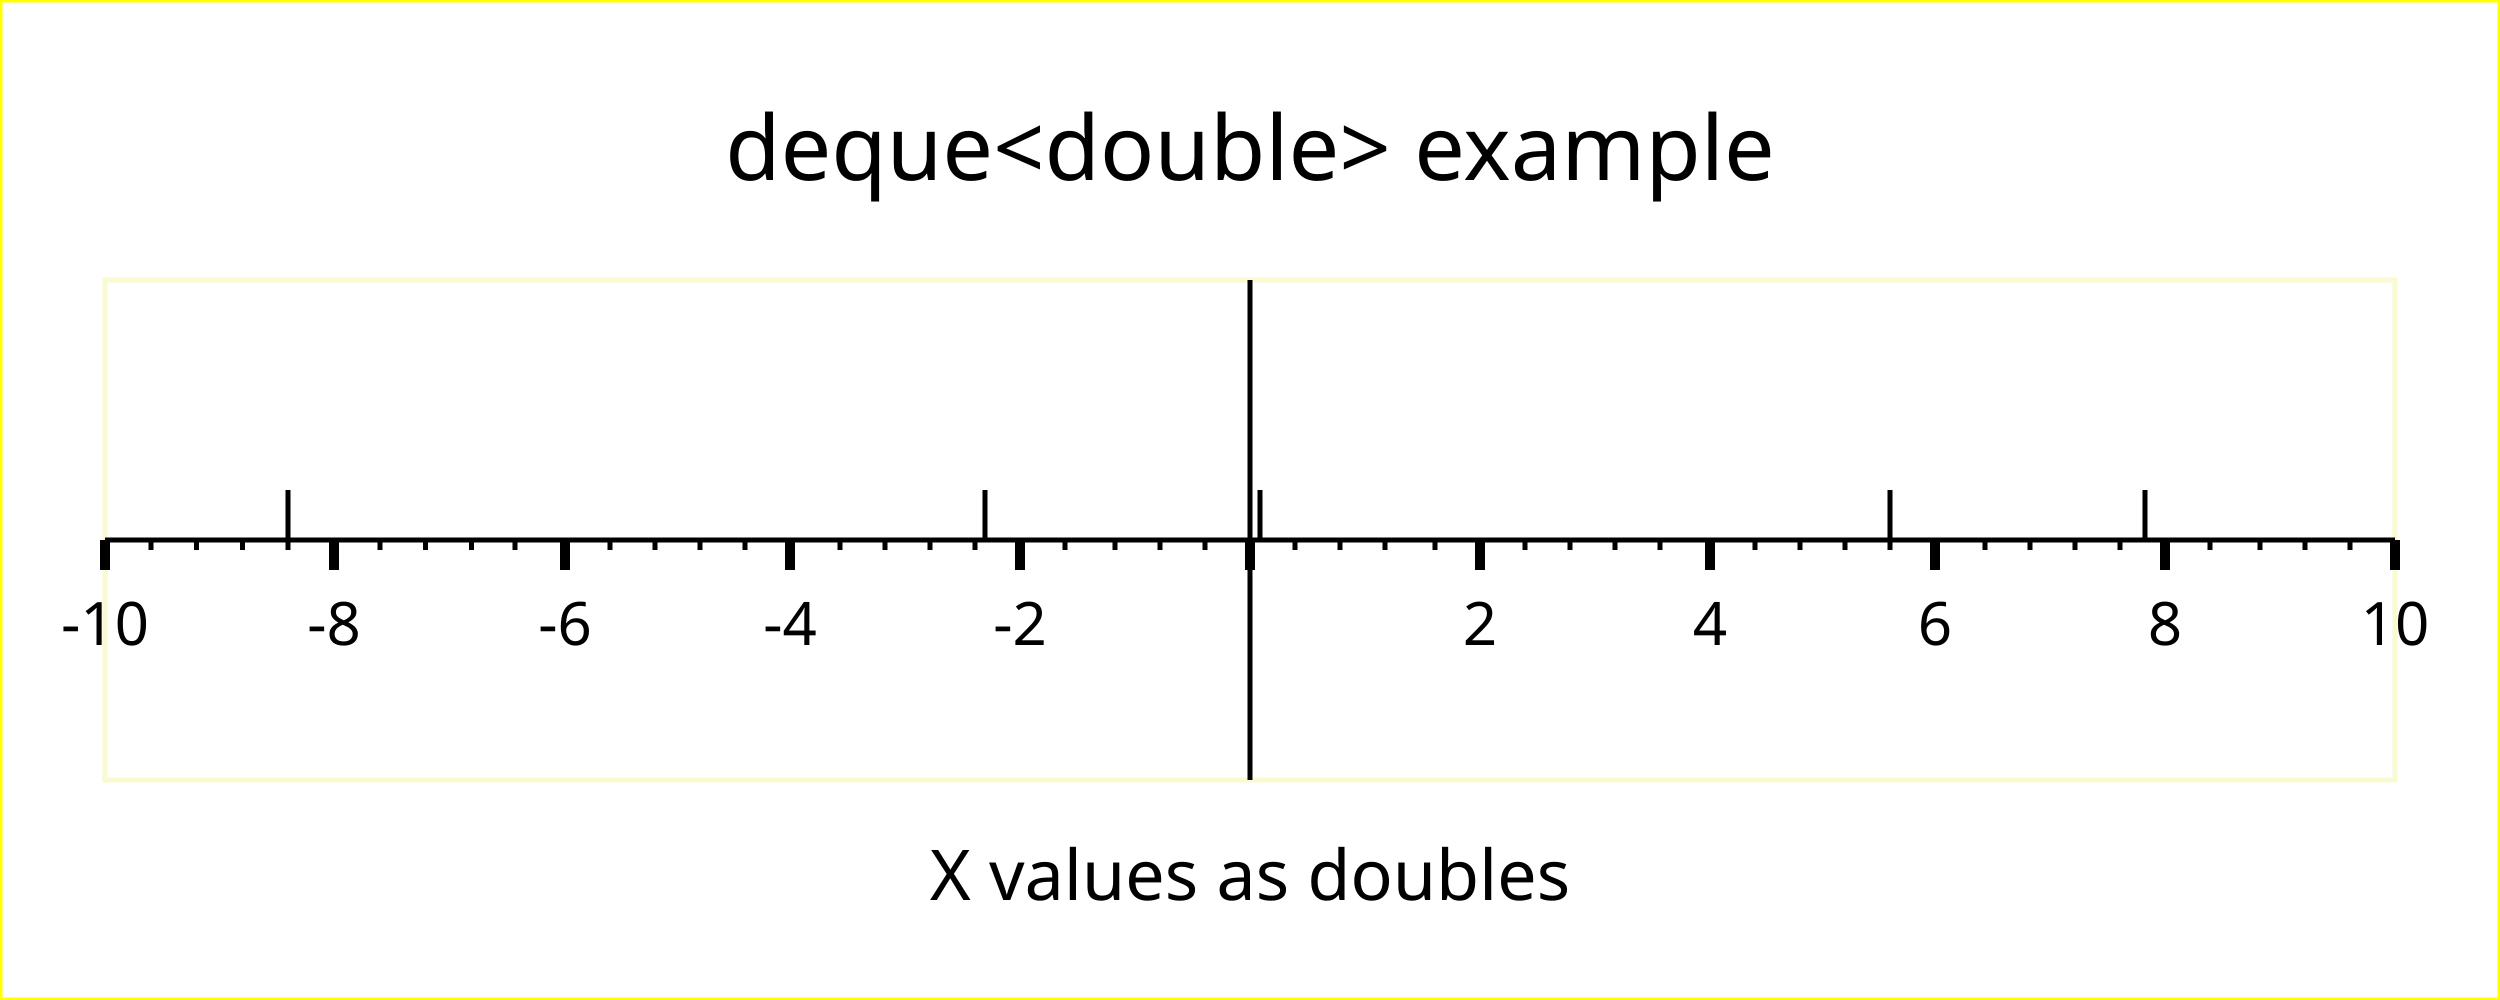
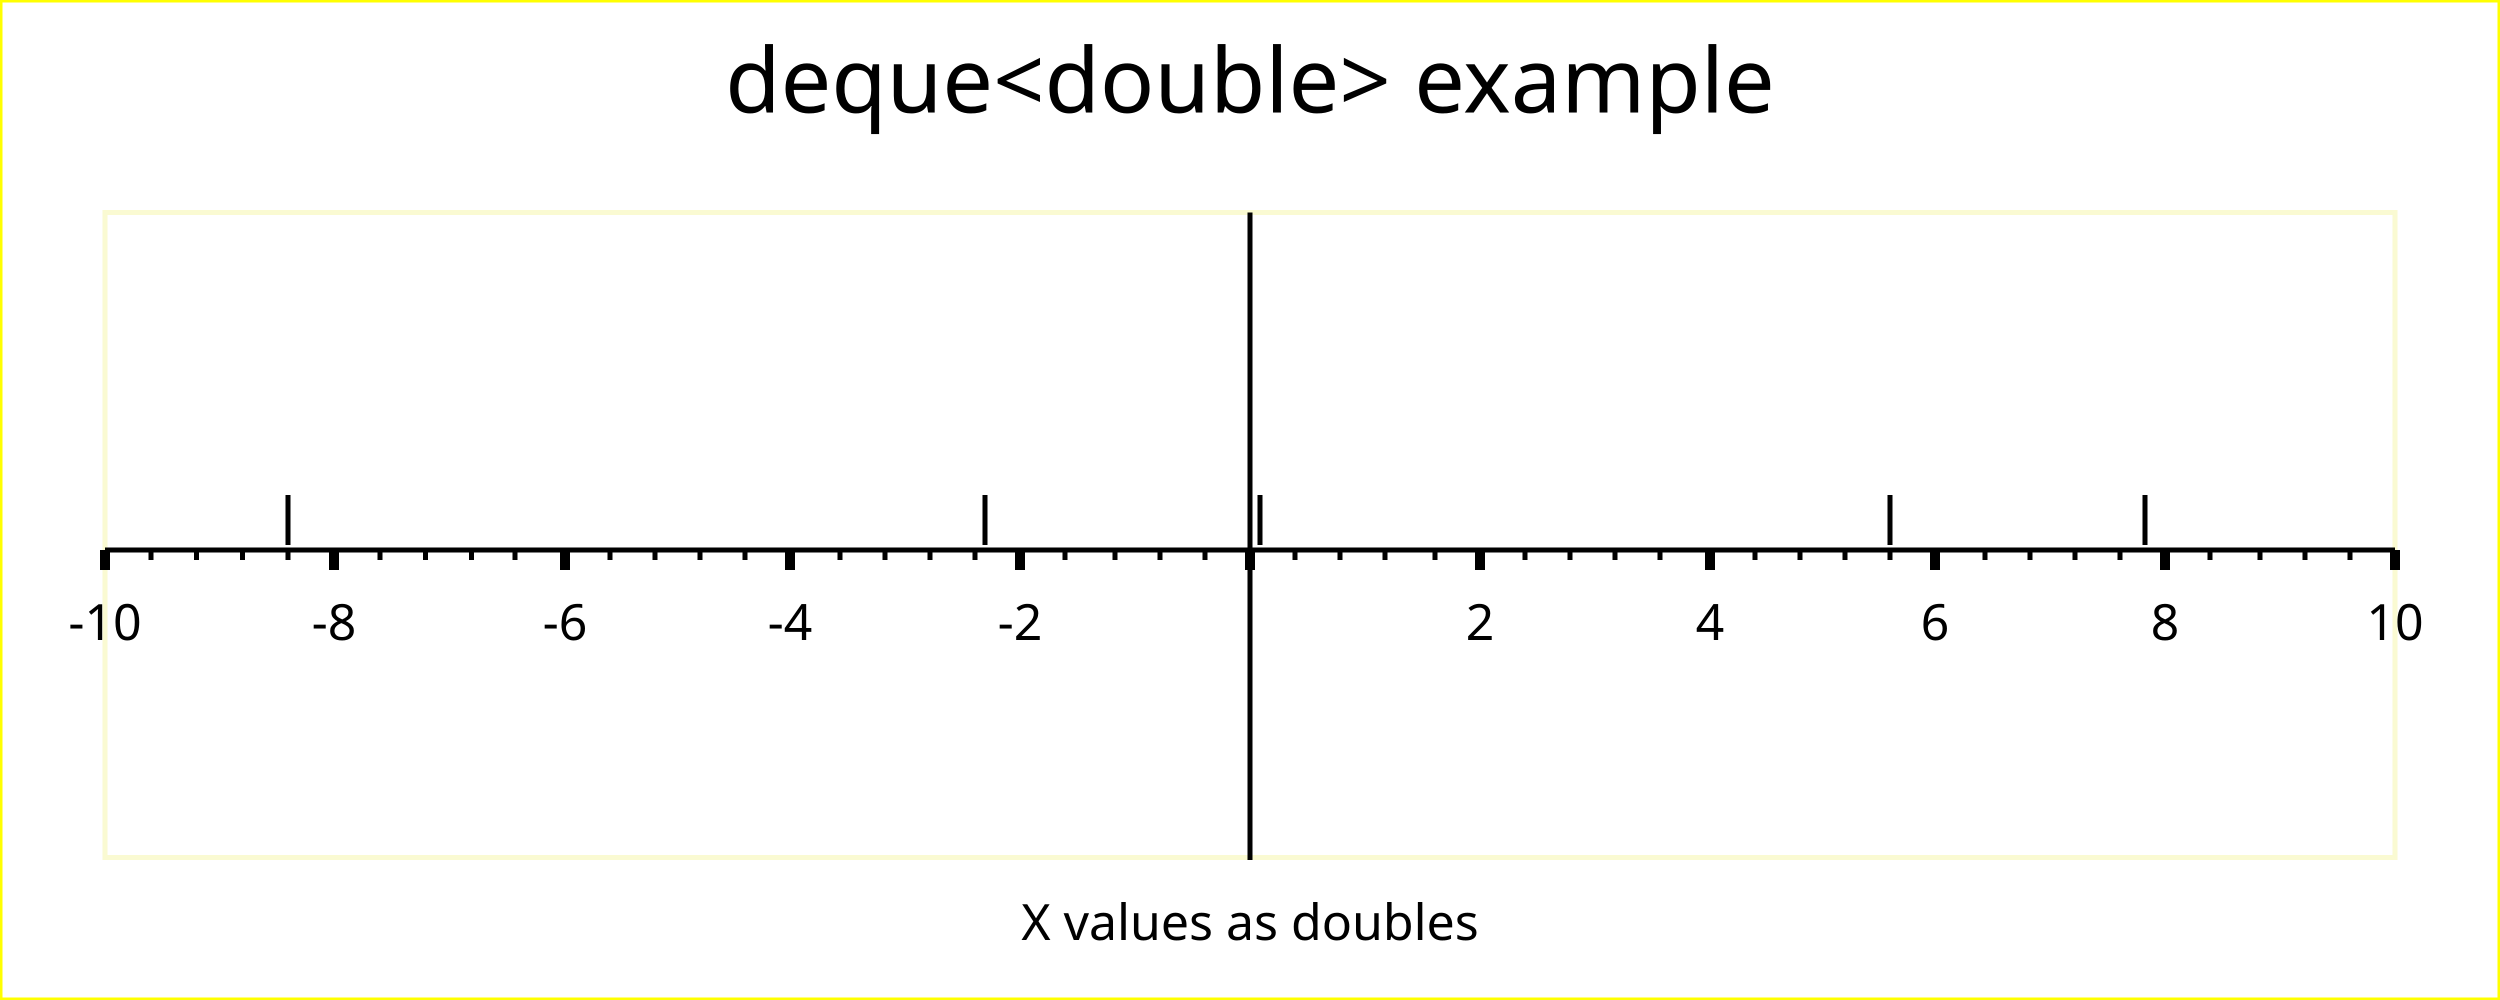
<svg xmlns="http://www.w3.org/2000/svg" width="500" height="200" version="1.1">
  <g id="imageBackground" stroke="rgb(255,255,0)" fill="rgb(255,255,255)" stroke-width="1">
    <rect x="0" y="0" width="500" height="200" />
  </g>
  <g id="plotBackground" stroke="rgb(250,250,210)" fill="rgb(255,255,255)" stroke-width="1">
-     <rect x="21" y="56" width="458" height="100" />
+     <rect x="21" y="42.5" width="458" height="129" />
  </g>
  <g id="xMinorGrid" stroke="rgb(200,220,255)" stroke-width="0.5" />
  <g id="xMajorGrid" stroke="rgb(200,220,255)" stroke-width="1" />
  <g id="xAxis" stroke="rgb(0,0,0)" stroke-width="1">
-     <line x1="250" y1="56" x2="250" y2="156" />
-     <line x1="21" y1="108" x2="479" y2="108" />
+     <line x1="250" y1="42.5" x2="250" y2="172" />
+     <line x1="21" y1="110" x2="479" y2="110" />
  </g>
  <g id="xMinorTicks" stroke="rgb(0,0,0)" stroke-width="1">
-     <path d="M259,108 L259,110 M268,108 L268,110 M277,108 L277,110 M287,108 L287,110 M305,108 L305,110 M314,108 L314,110 M323,108 L323,110 M332,108 L332,110 M351,108 L351,110 M360,108 L360,110 M369,108 L369,110 M378,108 L378,110 M397,108 L397,110 M406,108 L406,110 M415,108 L415,110 M424,108 L424,110 M442,108 L442,110 M452,108 L452,110 M461,108 L461,110 M470,108 L470,110 M241,108 L241,110 M232,108 L232,110 M223,108 L223,110 M213,108 L213,110 M195,108 L195,110 M186,108 L186,110 M177,108 L177,110 M168,108 L168,110 M149,108 L149,110 M140,108 L140,110 M131,108 L131,110 M122,108 L122,110 M103,108 L103,110 M94.3,108 L94.3,110 M85.1,108 L85.1,110 M76,108 L76,110 M57.6,108 L57.6,110 M48.5,108 L48.5,110 M39.3,108 L39.3,110 M30.2,108 L30.2,110 " fill="none" />
+     <path d="M259,110 L259,112 M268,110 L268,112 M277,110 L277,112 M287,110 L287,112 M305,110 L305,112 M314,110 L314,112 M323,110 L323,112 M332,110 L332,112 M351,110 L351,112 M360,110 L360,112 M369,110 L369,112 M378,110 L378,112 M397,110 L397,112 M406,110 L406,112 M415,110 L415,112 M424,110 L424,112 M442,110 L442,112 M452,110 L452,112 M461,110 L461,112 M470,110 L470,112 M241,110 L241,112 M232,110 L232,112 M223,110 L223,112 M213,110 L213,112 M195,110 L195,112 M186,110 L186,112 M177,110 L177,112 M168,110 L168,112 M149,110 L149,112 M140,110 L140,112 M131,110 L131,112 M122,110 L122,112 M103,110 L103,112 M94.3,110 L94.3,112 M85.1,110 L85.1,112 M76,110 L76,112 M57.6,110 L57.6,112 M48.5,110 L48.5,112 M39.3,110 L39.3,112 M30.2,110 L30.2,112 " fill="none" />
  </g>
  <g id="xMajorTicks" stroke="rgb(0,0,0)" stroke-width="2">
-     <path d="M250,108 L250,114 M296,108 L296,114 M342,108 L342,114 M387,108 L387,114 M433,108 L433,114 M479,108 L479,114 M250,108 L250,114 M204,108 L204,114 M158,108 L158,114 M113,108 L113,114 M66.8,108 L66.8,114 M21,108 L21,114 " fill="none" />
+     <path d="M250,110 L250,114 M296,110 L296,114 M342,110 L342,114 M387,110 L387,114 M433,110 L433,114 M479,110 L479,114 M250,110 L250,114 M204,110 L204,114 M158,110 L158,114 M113,110 L113,114 M66.8,110 L66.8,114 M21,110 L21,114 " fill="none" />
  </g>
  <g id="xTicksValues">
-     <text x="296" y="129" text-anchor="middle" font-size="12" font-family="Verdana">2</text>
-     <text x="342" y="129" text-anchor="middle" font-size="12" font-family="Verdana">4</text>
-     <text x="387" y="129" text-anchor="middle" font-size="12" font-family="Verdana">6</text>
-     <text x="433" y="129" text-anchor="middle" font-size="12" font-family="Verdana">8</text>
-     <text x="479" y="129" text-anchor="middle" font-size="12" font-family="Verdana">10</text>
-     <text x="204" y="129" text-anchor="middle" font-size="12" font-family="Verdana">-2</text>
-     <text x="158" y="129" text-anchor="middle" font-size="12" font-family="Verdana">-4</text>
-     <text x="113" y="129" text-anchor="middle" font-size="12" font-family="Verdana">-6</text>
-     <text x="66.8" y="129" text-anchor="middle" font-size="12" font-family="Verdana">-8</text>
-     <text x="21" y="129" text-anchor="middle" font-size="12" font-family="Verdana">-10</text>
+     <text x="296" y="128" text-anchor="middle" font-size="10" font-family="Verdana">2</text>
+     <text x="342" y="128" text-anchor="middle" font-size="10" font-family="Verdana">4</text>
+     <text x="387" y="128" text-anchor="middle" font-size="10" font-family="Verdana">6</text>
+     <text x="433" y="128" text-anchor="middle" font-size="10" font-family="Verdana">8</text>
+     <text x="479" y="128" text-anchor="middle" font-size="10" font-family="Verdana">10</text>
+     <text x="204" y="128" text-anchor="middle" font-size="10" font-family="Verdana">-2</text>
+     <text x="158" y="128" text-anchor="middle" font-size="10" font-family="Verdana">-4</text>
+     <text x="113" y="128" text-anchor="middle" font-size="10" font-family="Verdana">-6</text>
+     <text x="66.8" y="128" text-anchor="middle" font-size="10" font-family="Verdana">-8</text>
+     <text x="21" y="128" text-anchor="middle" font-size="10" font-family="Verdana">-10</text>
  </g>
  <g id="xLabel">
-     <text x="250" y="180" text-anchor="middle" font-size="14" font-family="Verdana">X values as doubles</text>
+     <text x="250" y="188" text-anchor="middle" font-size="10" font-family="Verdana">X values as doubles</text>
  </g>
  <g id="plotPoints">
    <g stroke="rgb(0,0,0)">
-       <line x1="429" y1="108" x2="429" y2="98" />
-       <line x1="378" y1="108" x2="378" y2="98" />
-       <line x1="252" y1="108" x2="252" y2="98" />
-       <line x1="197" y1="108" x2="197" y2="98" />
-       <line x1="57.6" y1="108" x2="57.6" y2="98" />
+       <line x1="429" y1="109" x2="429" y2="99" />
+       <line x1="378" y1="109" x2="378" y2="99" />
+       <line x1="252" y1="109" x2="252" y2="99" />
+       <line x1="197" y1="109" x2="197" y2="99" />
+       <line x1="57.6" y1="109" x2="57.6" y2="99" />
    </g>
  </g>
  <g id="title">
-     <text x="250" y="36" text-anchor="middle" font-size="18" font-family="Verdana">deque&lt;double&gt; example</text>
+     <text x="250" y="22.5" text-anchor="middle" font-size="18" font-family="Verdana">deque&lt;double&gt; example</text>
  </g>
</svg>
